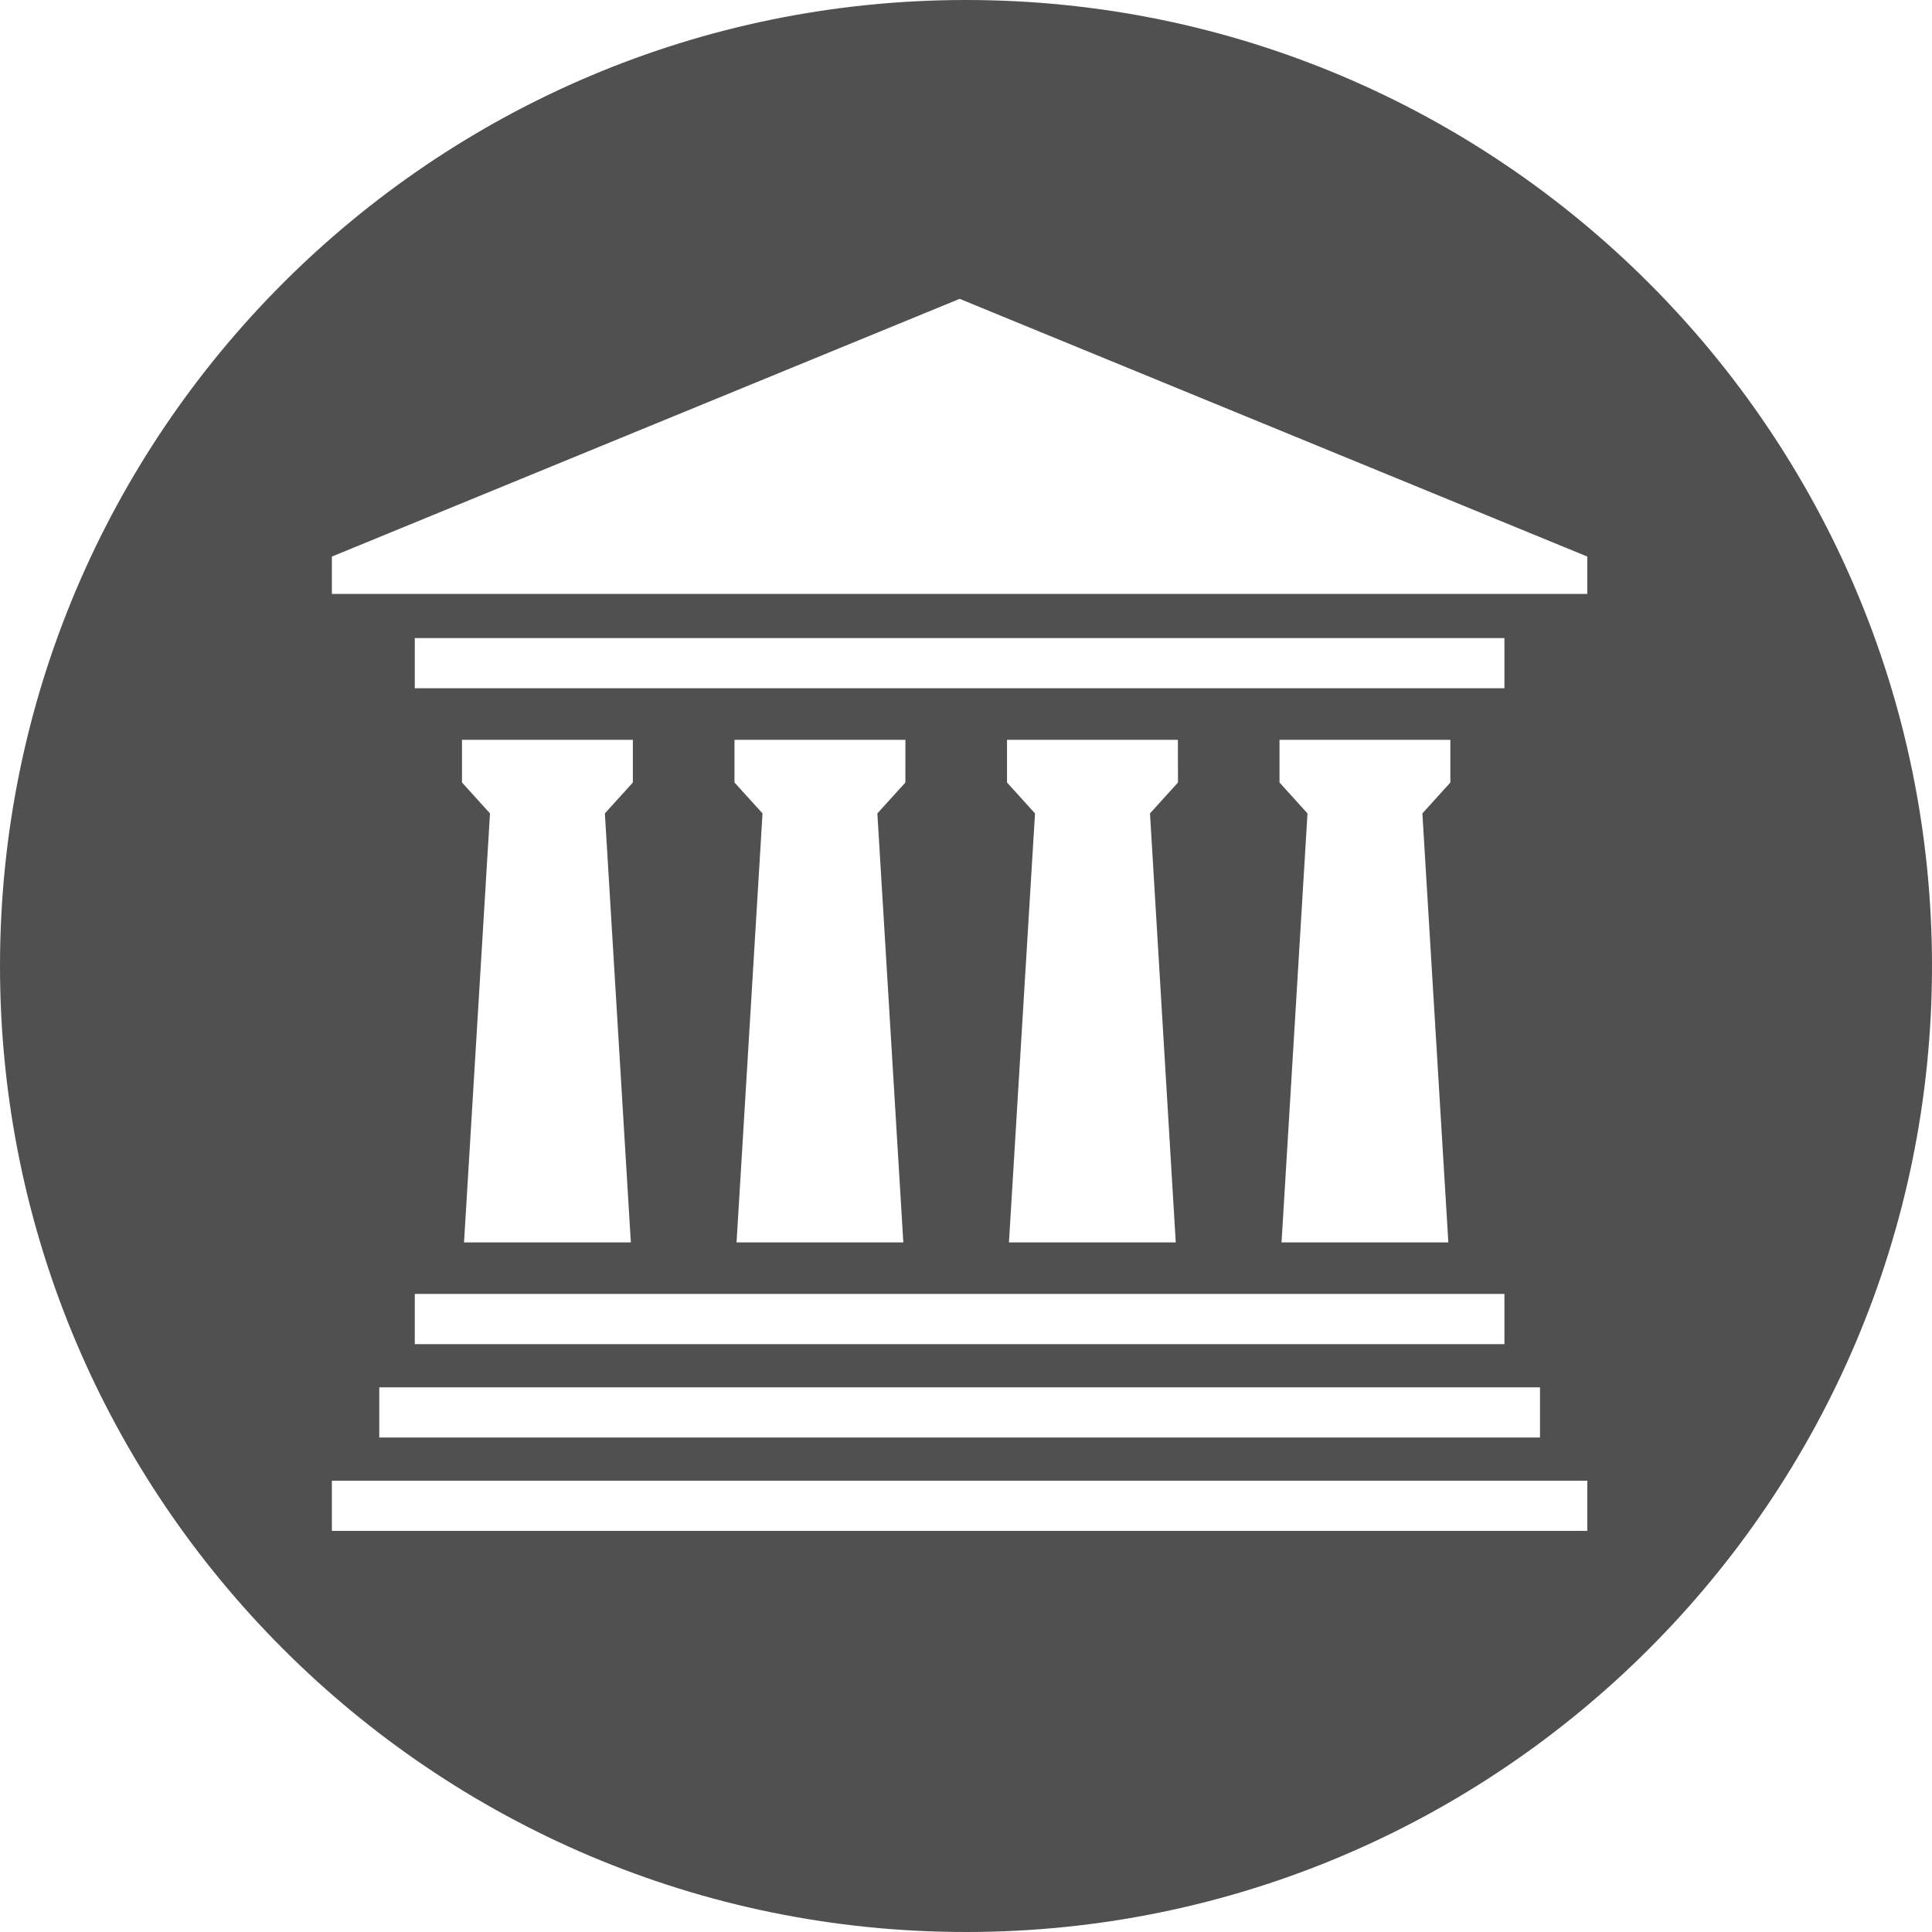
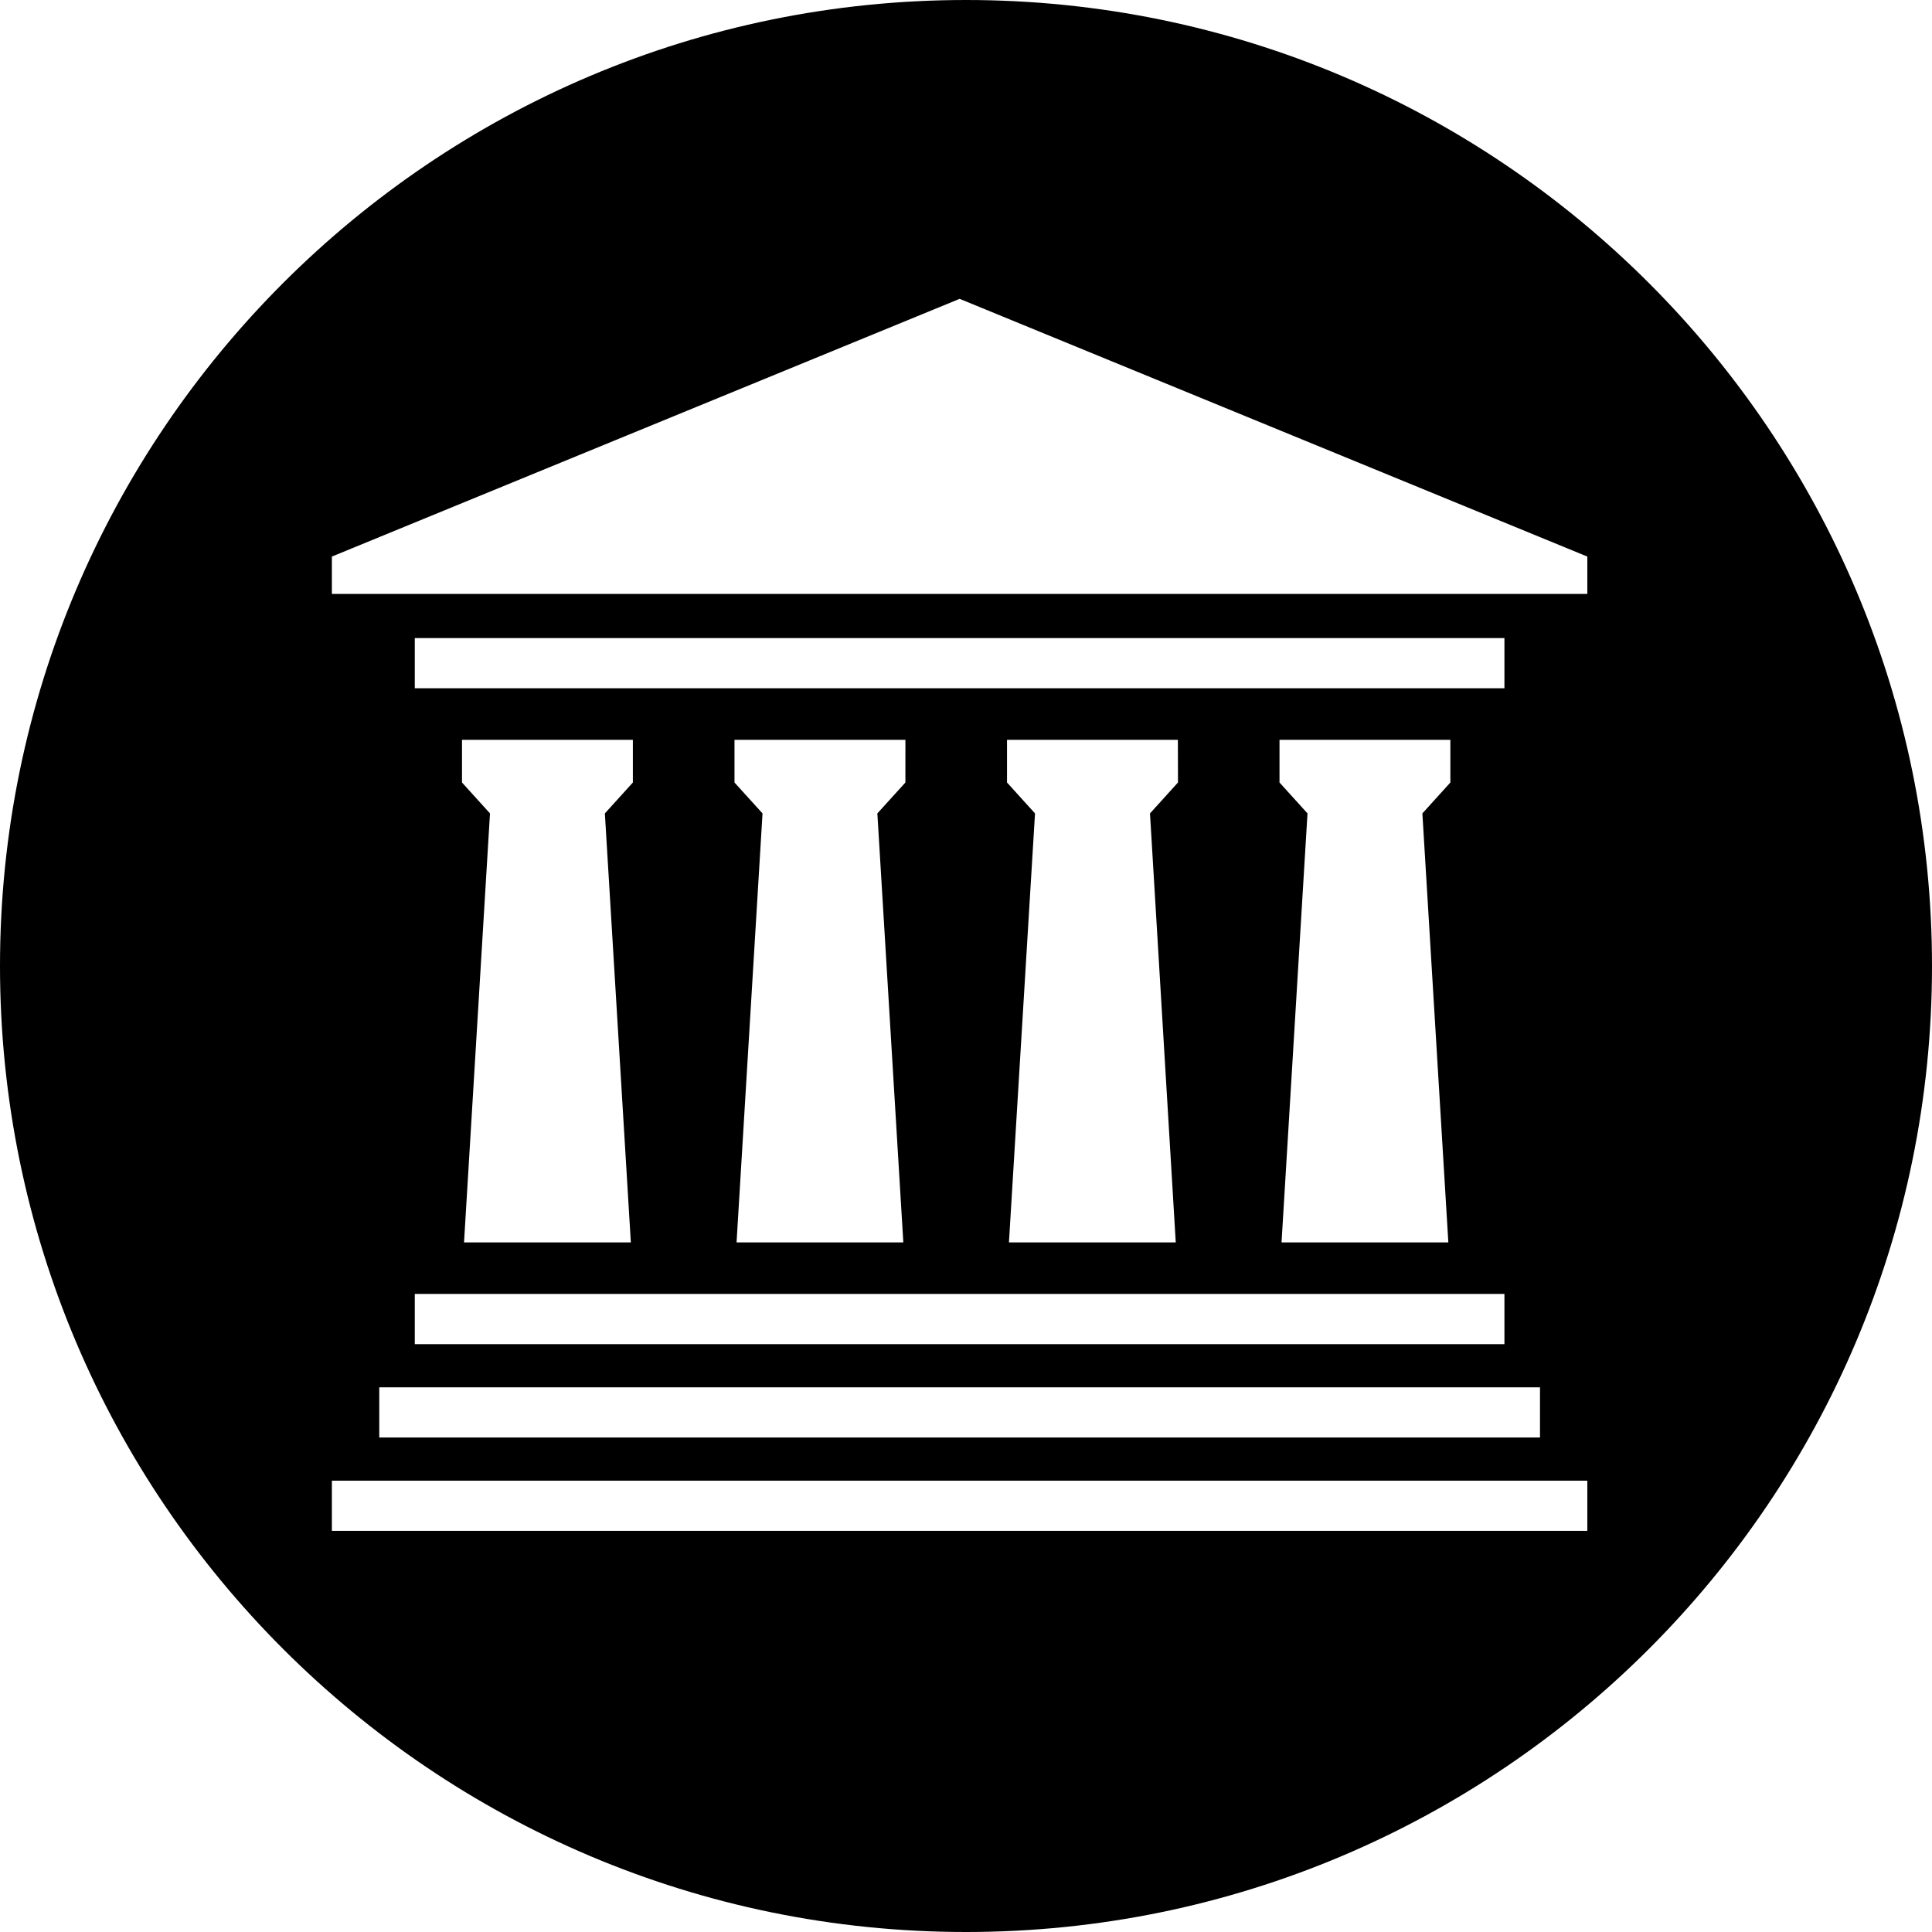
<svg xmlns="http://www.w3.org/2000/svg" width="100%" height="100%" viewBox="0 0 70 70" version="1.1" xml:space="preserve" style="fill-rule:evenodd;clip-rule:evenodd;stroke-linejoin:round;stroke-miterlimit:2;">
  <g id="Ellipse_31" transform="matrix(0.7,0,0,0.7,0,0)">
    <g id="logo_JFVD_aquablauw_Tekengebied_1">
-       <path id="Ellipse_311" d="M50,0C77.596,0 100,22.404 100,50C100,77.596 77.596,100 50,100C22.404,100 0,77.596 0,50C0,22.404 22.404,0 50,0ZM32.757,38.294L23.913,38.294L23.913,40.502L25.362,42.102L24.018,64.307L32.652,64.307L31.308,42.102L32.757,40.502L32.757,38.294ZM82.16,76.639L17.178,76.639L17.178,79.238L82.16,79.238L82.16,76.639ZM46.864,38.294L38.017,38.294L38.017,40.502L39.468,42.102L38.124,64.307L46.756,64.307L45.412,42.102L46.863,40.502L46.864,38.294ZM60.967,38.294L52.123,38.294L52.123,40.502L53.572,42.102L52.223,64.307L60.857,64.307L59.523,42.102L60.972,40.502L60.967,38.294ZM75.071,38.294L66.227,38.294L66.227,40.502L67.676,42.102L66.332,64.307L74.966,64.307L73.622,42.102L75.071,40.502L75.071,38.294ZM77.869,33.026L21.469,33.026L21.469,35.625L77.869,35.625L77.869,33.026ZM82.16,28.808L49.671,15.468L17.178,28.808L17.178,30.74L82.16,30.74L82.16,28.808ZM77.869,66.973L21.469,66.973L21.469,69.572L77.869,69.572L77.869,66.973ZM79.71,71.807L19.631,71.807L19.631,74.406L79.71,74.406L79.71,71.807Z" style="fill:#505050;" />
+       <path id="Ellipse_311" d="M50,0C77.596,0 100,22.404 100,50C100,77.596 77.596,100 50,100C22.404,100 0,77.596 0,50C0,22.404 22.404,0 50,0ZM32.757,38.294L23.913,38.294L23.913,40.502L25.362,42.102L24.018,64.307L32.652,64.307L31.308,42.102L32.757,40.502L32.757,38.294ZM82.16,76.639L17.178,76.639L17.178,79.238L82.16,79.238L82.16,76.639ZM46.864,38.294L38.017,38.294L38.017,40.502L39.468,42.102L38.124,64.307L46.756,64.307L45.412,42.102L46.863,40.502L46.864,38.294ZM60.967,38.294L52.123,38.294L52.123,40.502L53.572,42.102L52.223,64.307L60.857,64.307L59.523,42.102L60.972,40.502L60.967,38.294ZM75.071,38.294L66.227,38.294L66.227,40.502L67.676,42.102L66.332,64.307L74.966,64.307L73.622,42.102L75.071,40.502L75.071,38.294ZM77.869,33.026L21.469,33.026L21.469,35.625L77.869,35.625L77.869,33.026ZM82.16,28.808L49.671,15.468L17.178,28.808L17.178,30.74L82.16,30.74L82.16,28.808ZM77.869,66.973L21.469,66.973L21.469,69.572L77.869,69.572L77.869,66.973ZM79.71,71.807L19.631,71.807L19.631,74.406L79.71,74.406L79.71,71.807Z" style="fill:currentColor;" />
    </g>
  </g>
</svg>
